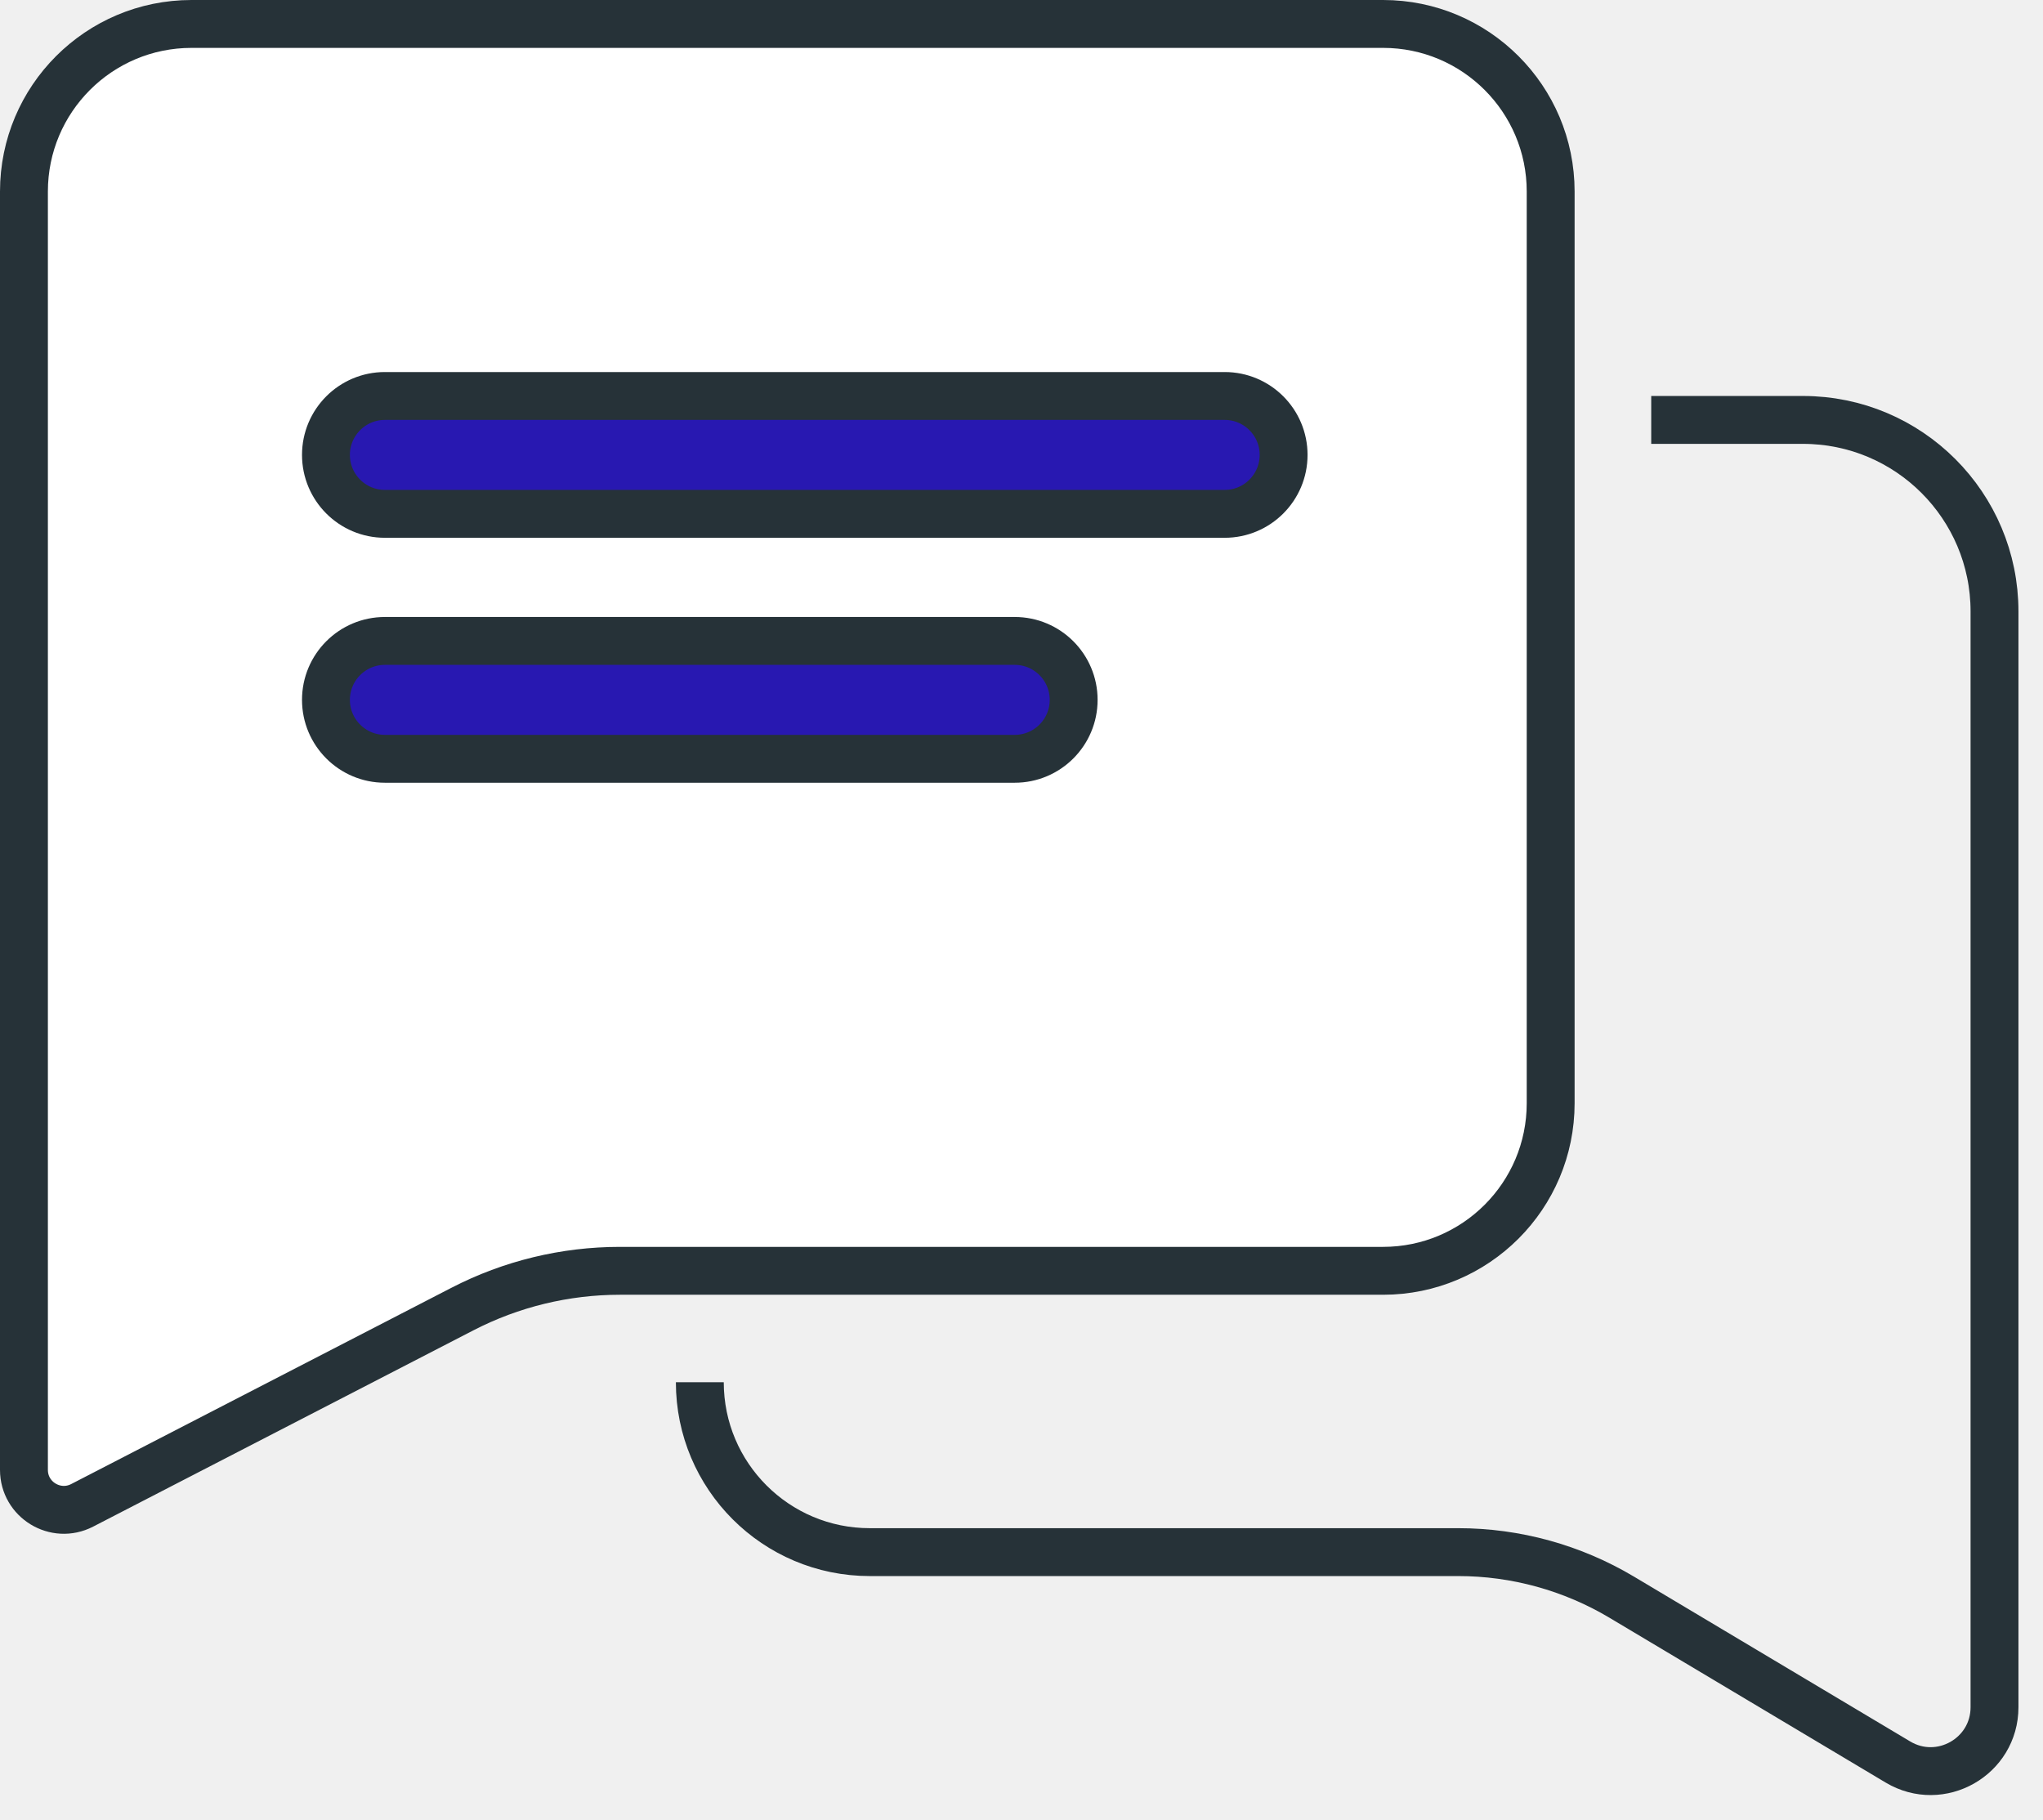
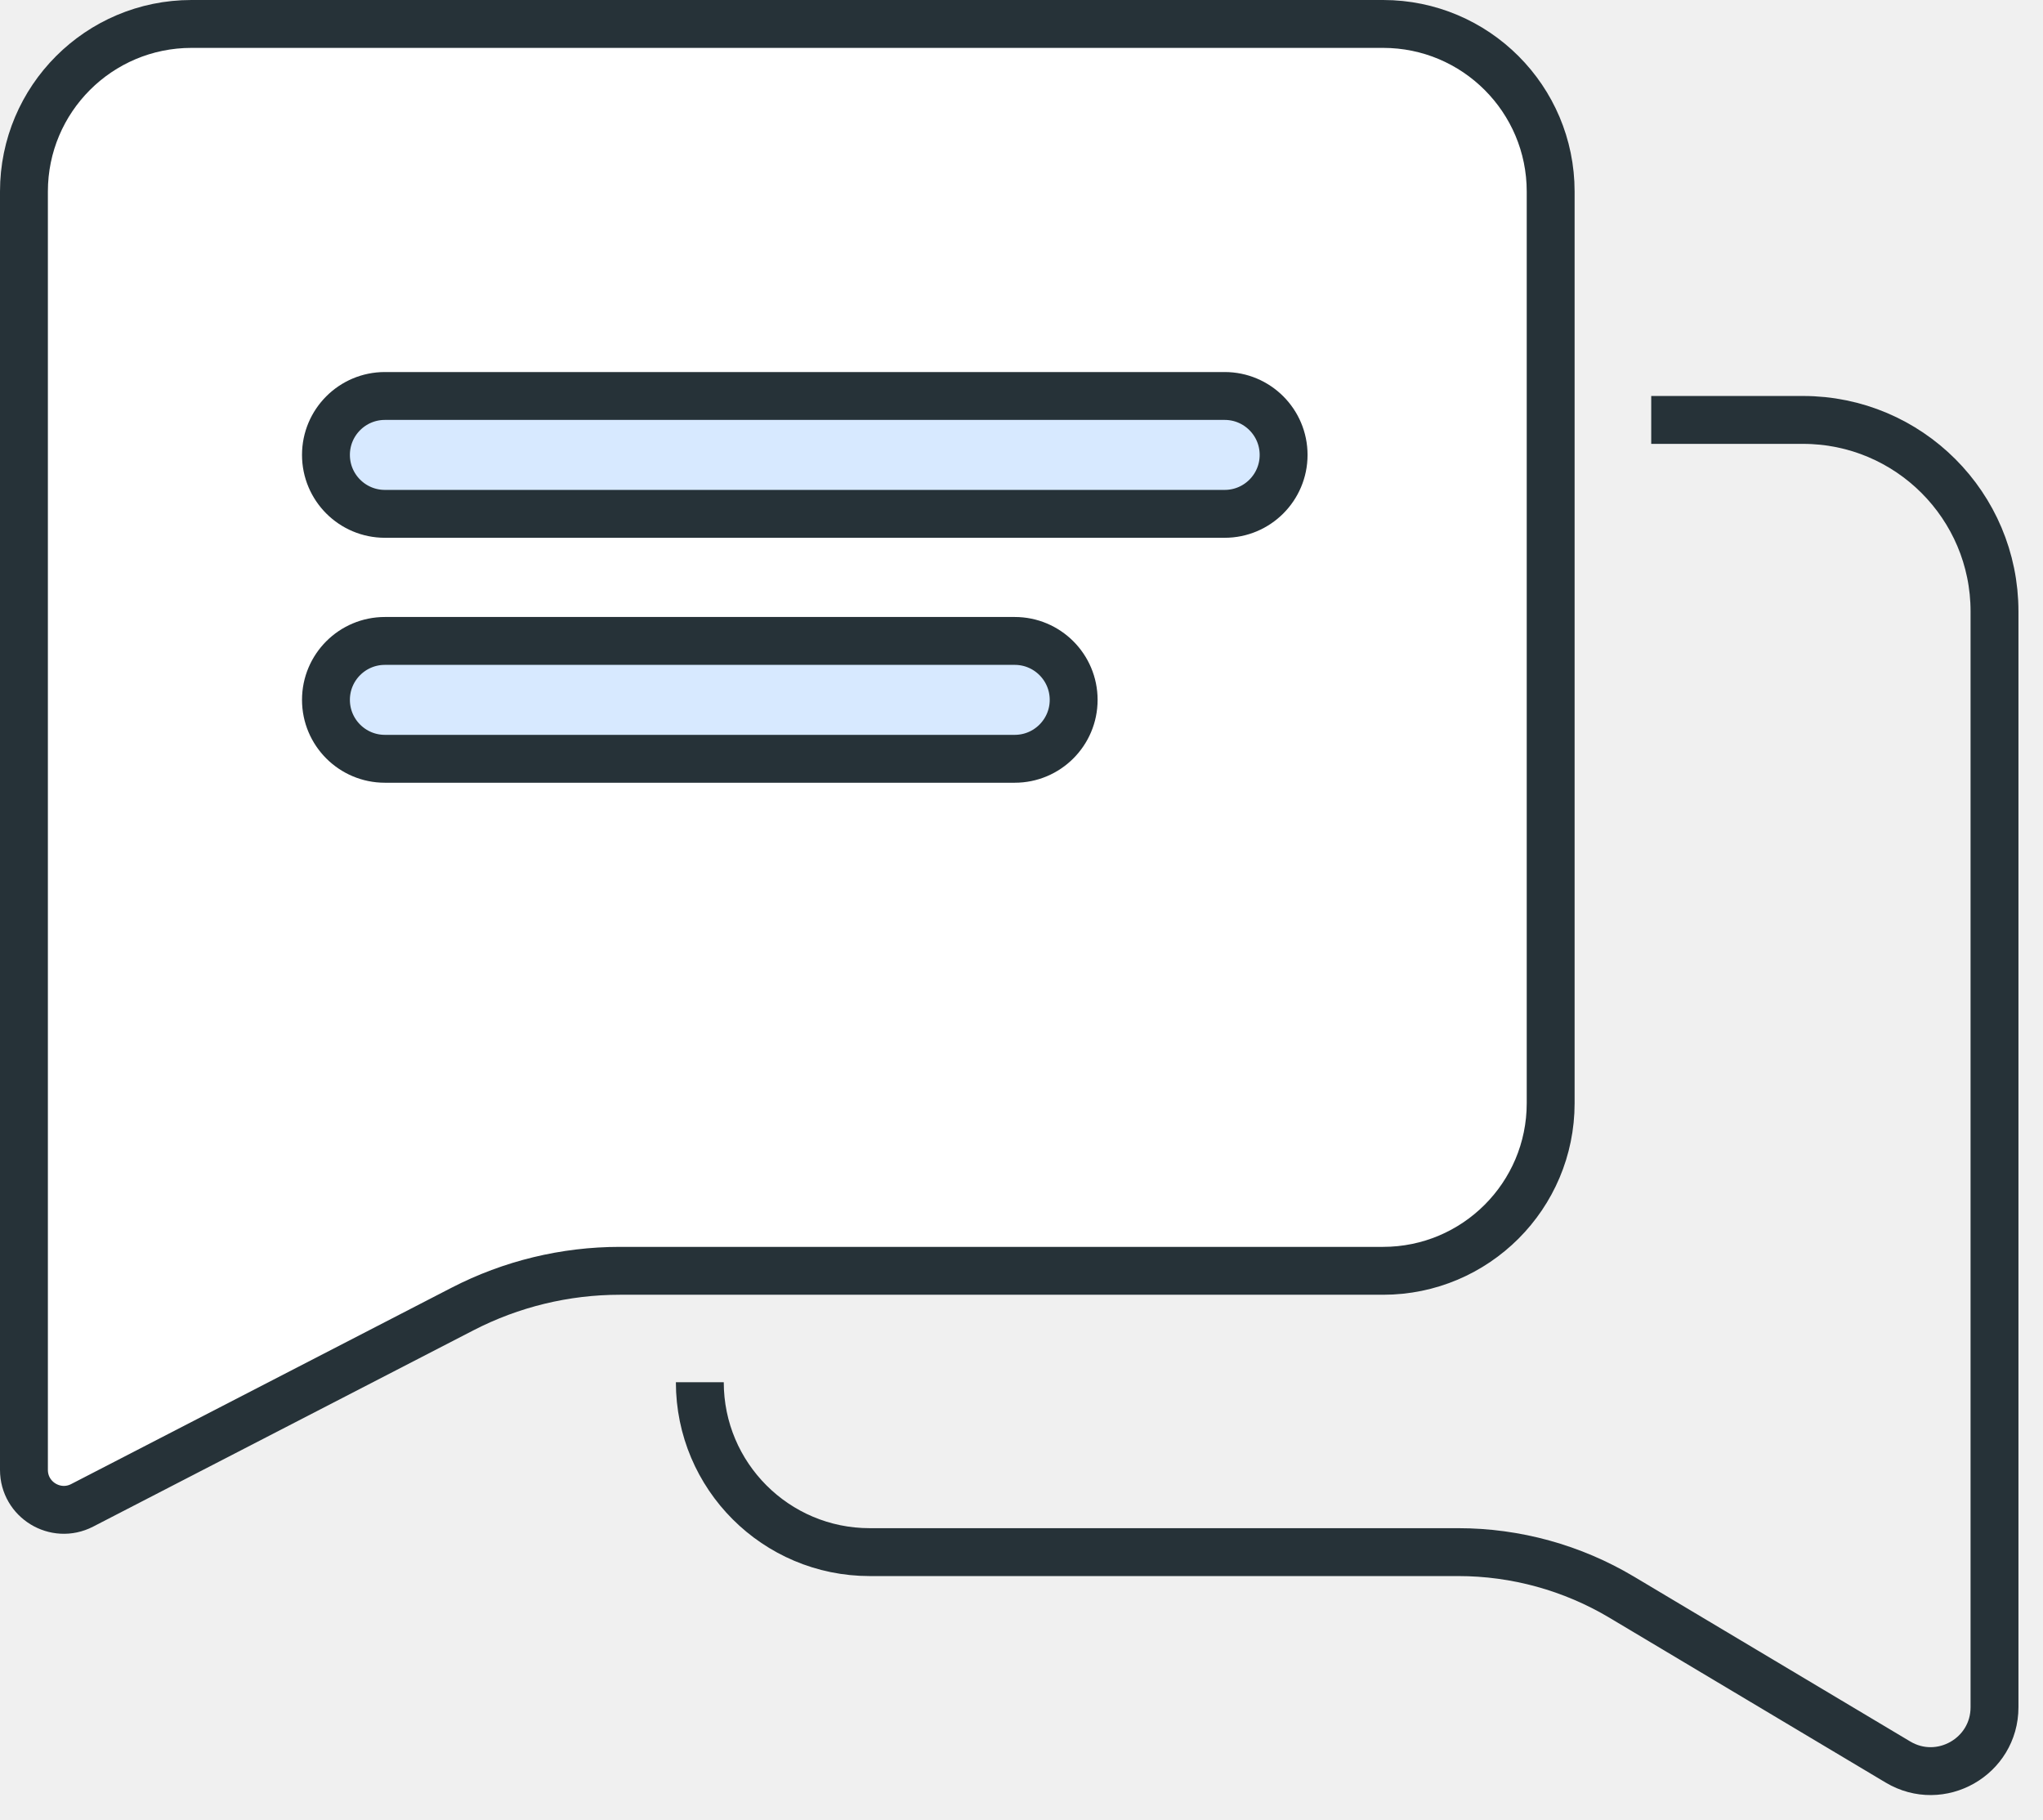
<svg xmlns="http://www.w3.org/2000/svg" width="64" height="57" viewBox="0 0 64 57" fill="none">
  <path d="M0.75 6C0.75 3.1 3.1 0.75 6 0.75H43.327C46.226 0.75 48.577 3.101 48.577 6V34.558C48.577 37.457 46.226 39.808 43.327 39.808H19.419C17.703 39.808 16.013 40.218 14.488 41.005L2.573 47.155C1.741 47.584 0.75 46.98 0.75 46.044V40.558V6Z" fill="white" stroke="#263238" stroke-width="1.5" />
  <path d="M51.727 13.154H56.481C59.795 13.154 62.481 15.84 62.481 19.154V48.62V53.478C62.481 55.03 60.789 55.99 59.456 55.195L50.805 50.033C49.256 49.109 47.485 48.62 45.681 48.62H27.246C24.306 48.62 21.923 46.237 21.923 43.298V43.298" stroke="#263238" stroke-width="1.5" />
-   <rect x="10.211" y="12.404" width="30" height="3.692" rx="1.846" fill="#2818B1" stroke="#263238" stroke-width="1.5" />
-   <rect x="10.211" y="20.077" width="23.423" height="3.692" rx="1.846" fill="#2818B1" stroke="#263238" stroke-width="1.5" />
+   <rect x="10.211" y="12.404" width="30" height="3.692" rx="1.846" fill="#D7E9FF" stroke="#263238" stroke-width="1.5" />
+   <rect x="10.211" y="20.077" width="23.423" height="3.692" rx="1.846" fill="#D7E9FF" stroke="#263238" stroke-width="1.5" />
</svg>
